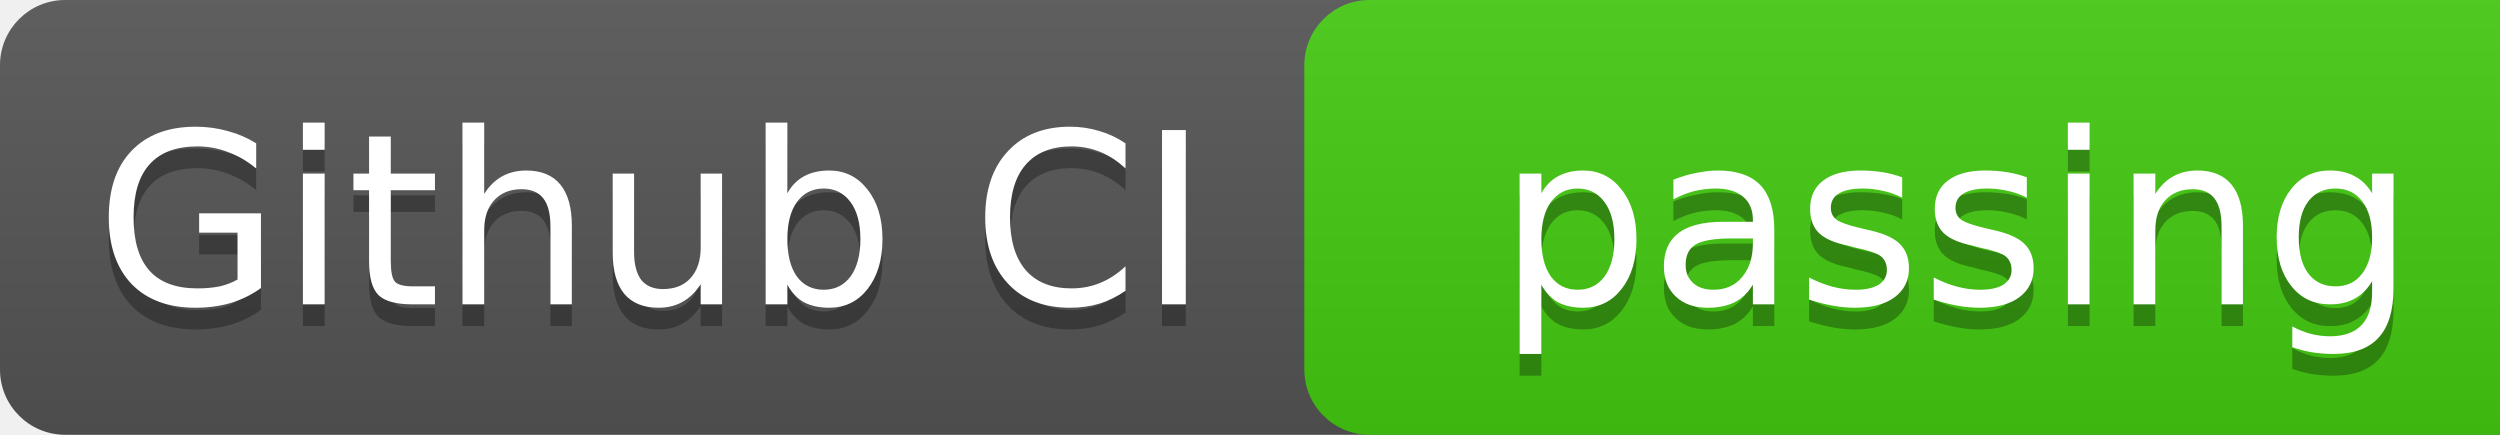
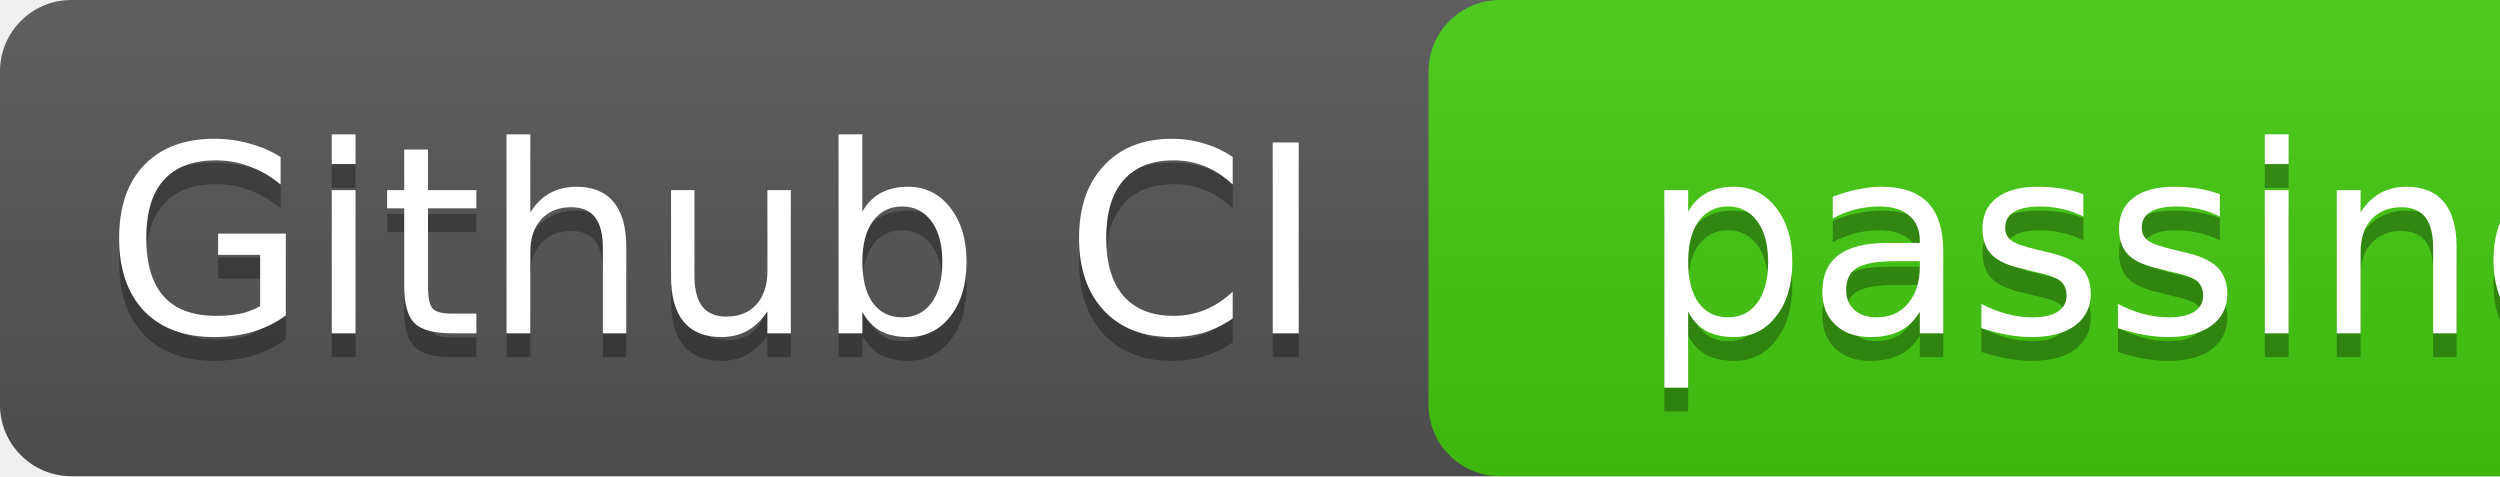
- <svg xmlns="http://www.w3.org/2000/svg" width="115" height="20">
+ <svg xmlns="http://www.w3.org/2000/svg" width="105" height="20">
  <linearGradient id="a" x2="0" y2="100%">
    <stop offset="0" stop-color="#bbb" stop-opacity=".1" />
    <stop offset="1" stop-opacity=".1" />
  </linearGradient>
  <rect rx="3" width="200" height="20" fill="#555" />
  <rect rx="3" x="60" width="61" height="20" fill="#4c1" />
  <rect rx="3" width="200" height="20" fill="url(#a)" />
  <g fill="#fff" text-anchor="middle" font-family="DejaVu Sans,Verdana,Geneva,sans-serif" font-size="11">
    <text x="30" y="15" fill="#010101" fill-opacity=".3">Github CI</text>
    <text x="30" y="14">Github CI</text>
    <text x="90" y="15" fill="#010101" fill-opacity=".3">passing</text>
    <text x="90" y="14">passing</text>
  </g>
</svg>
